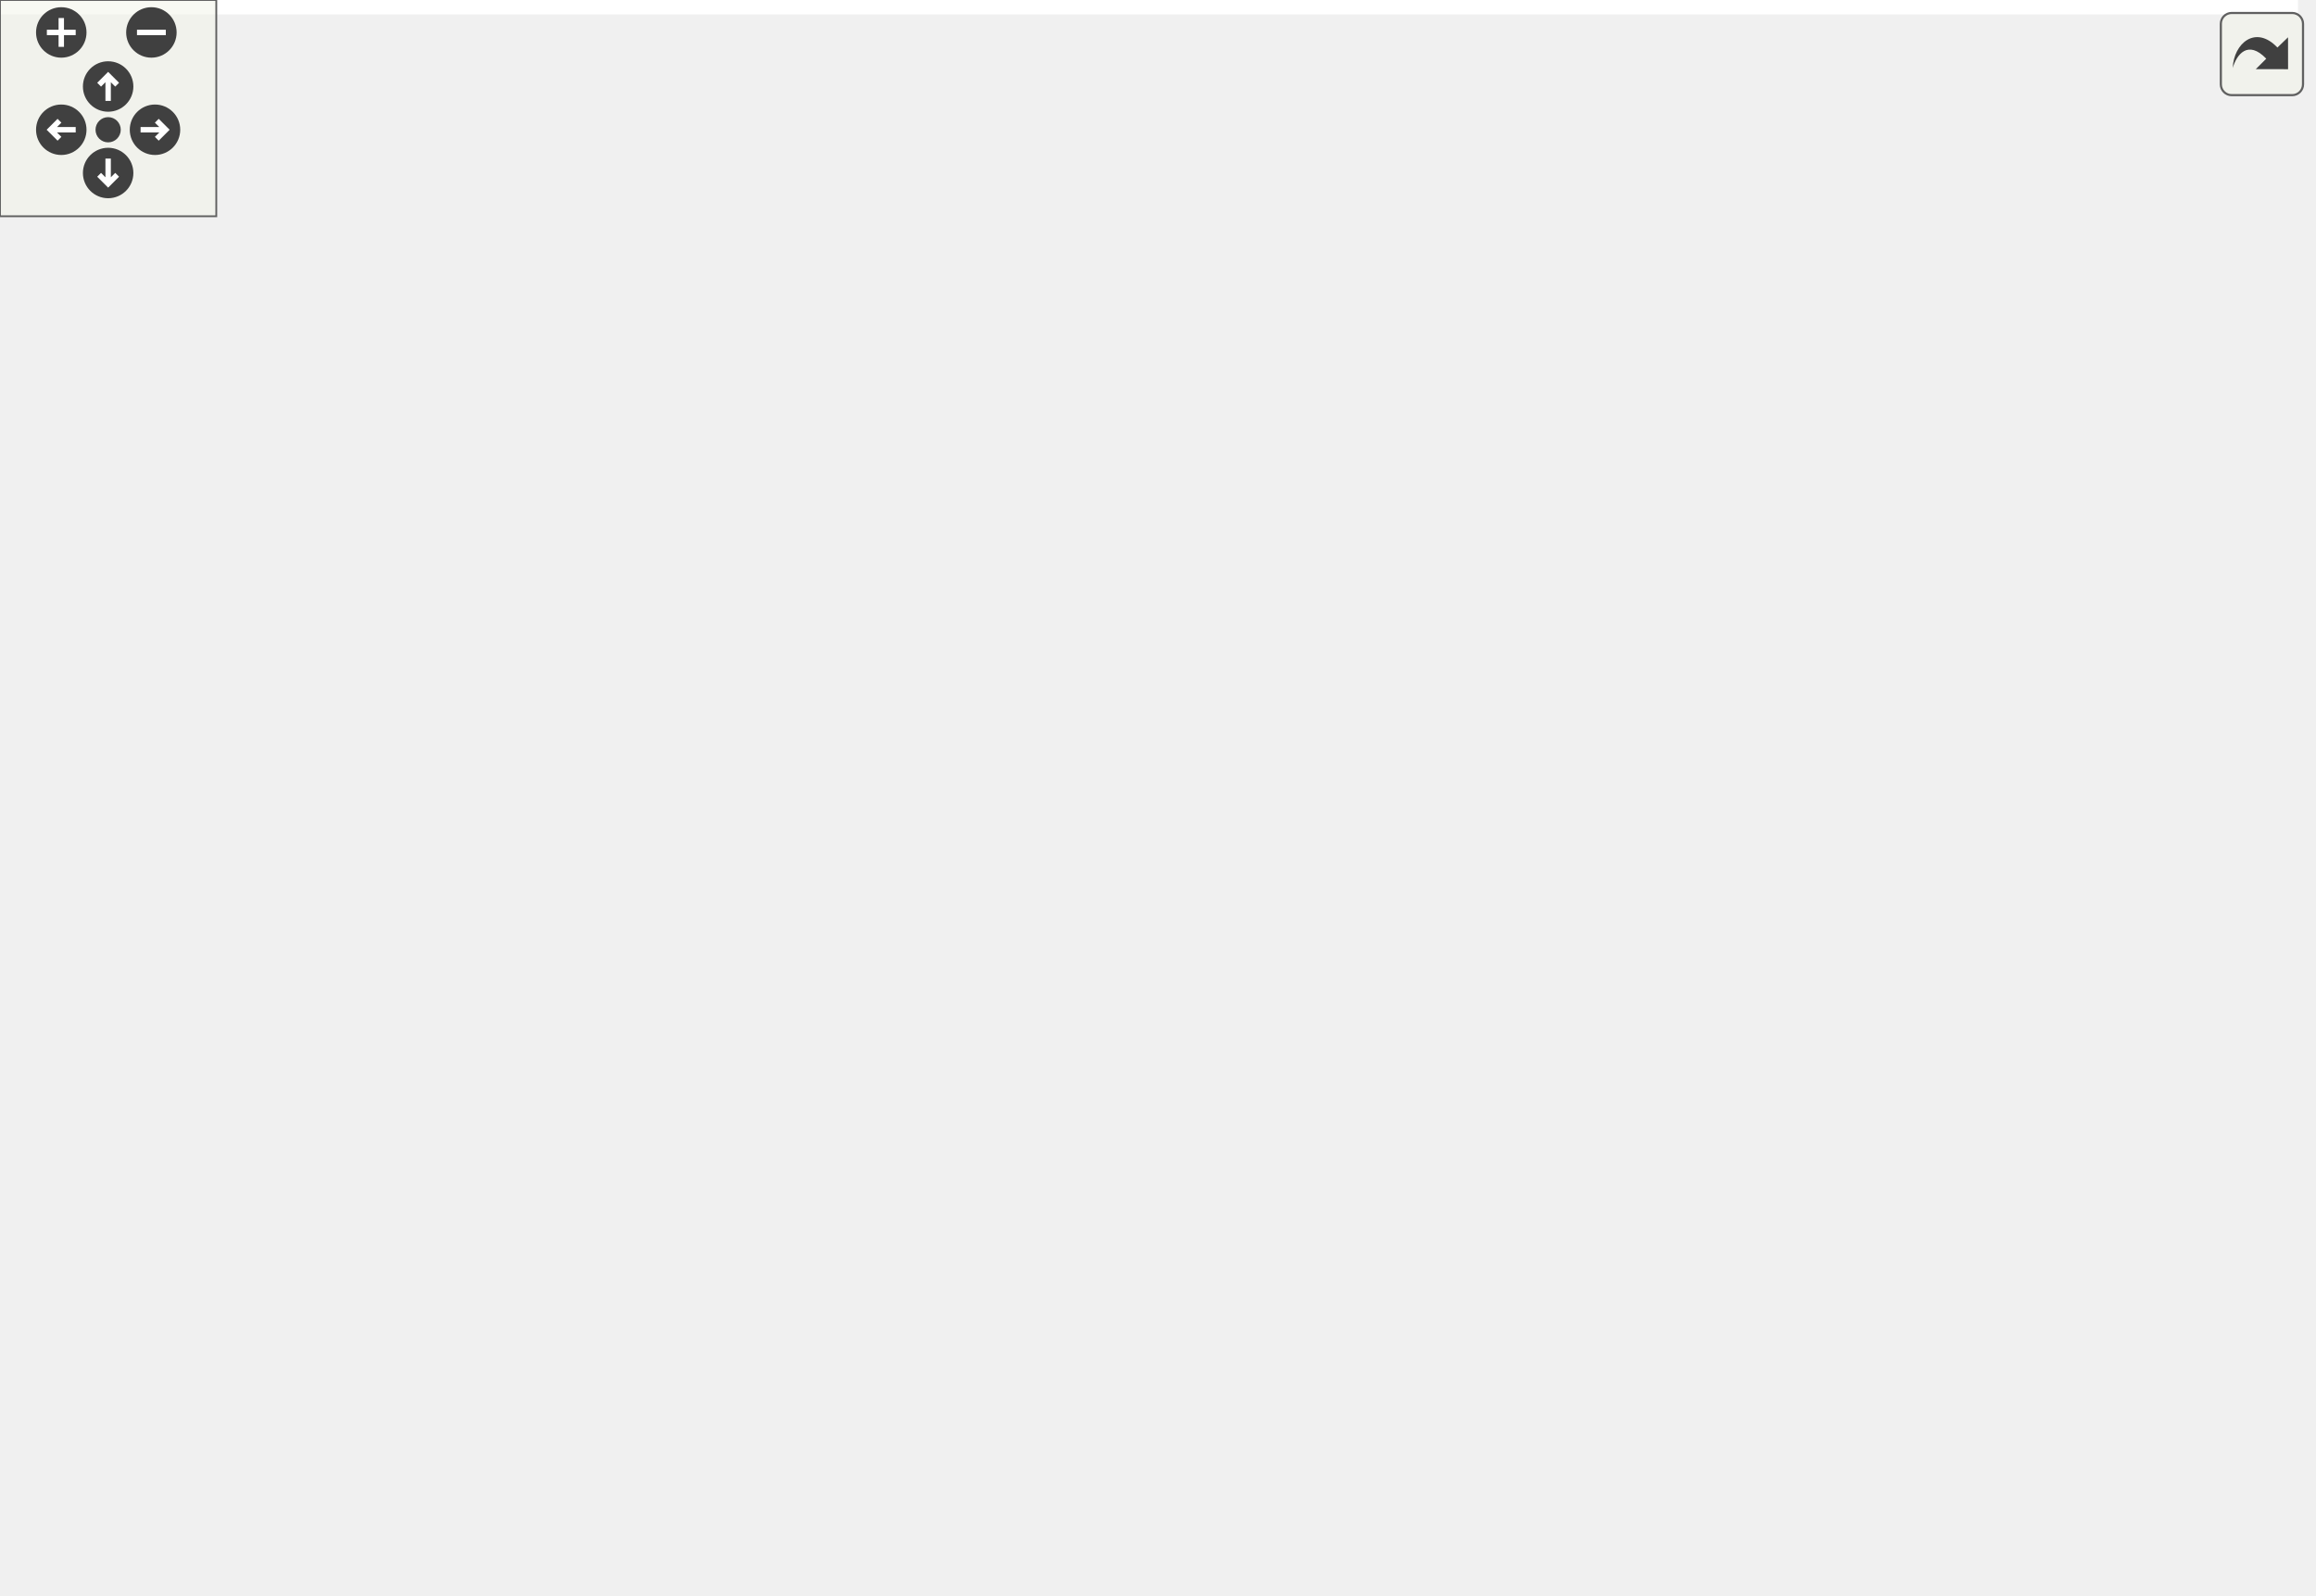
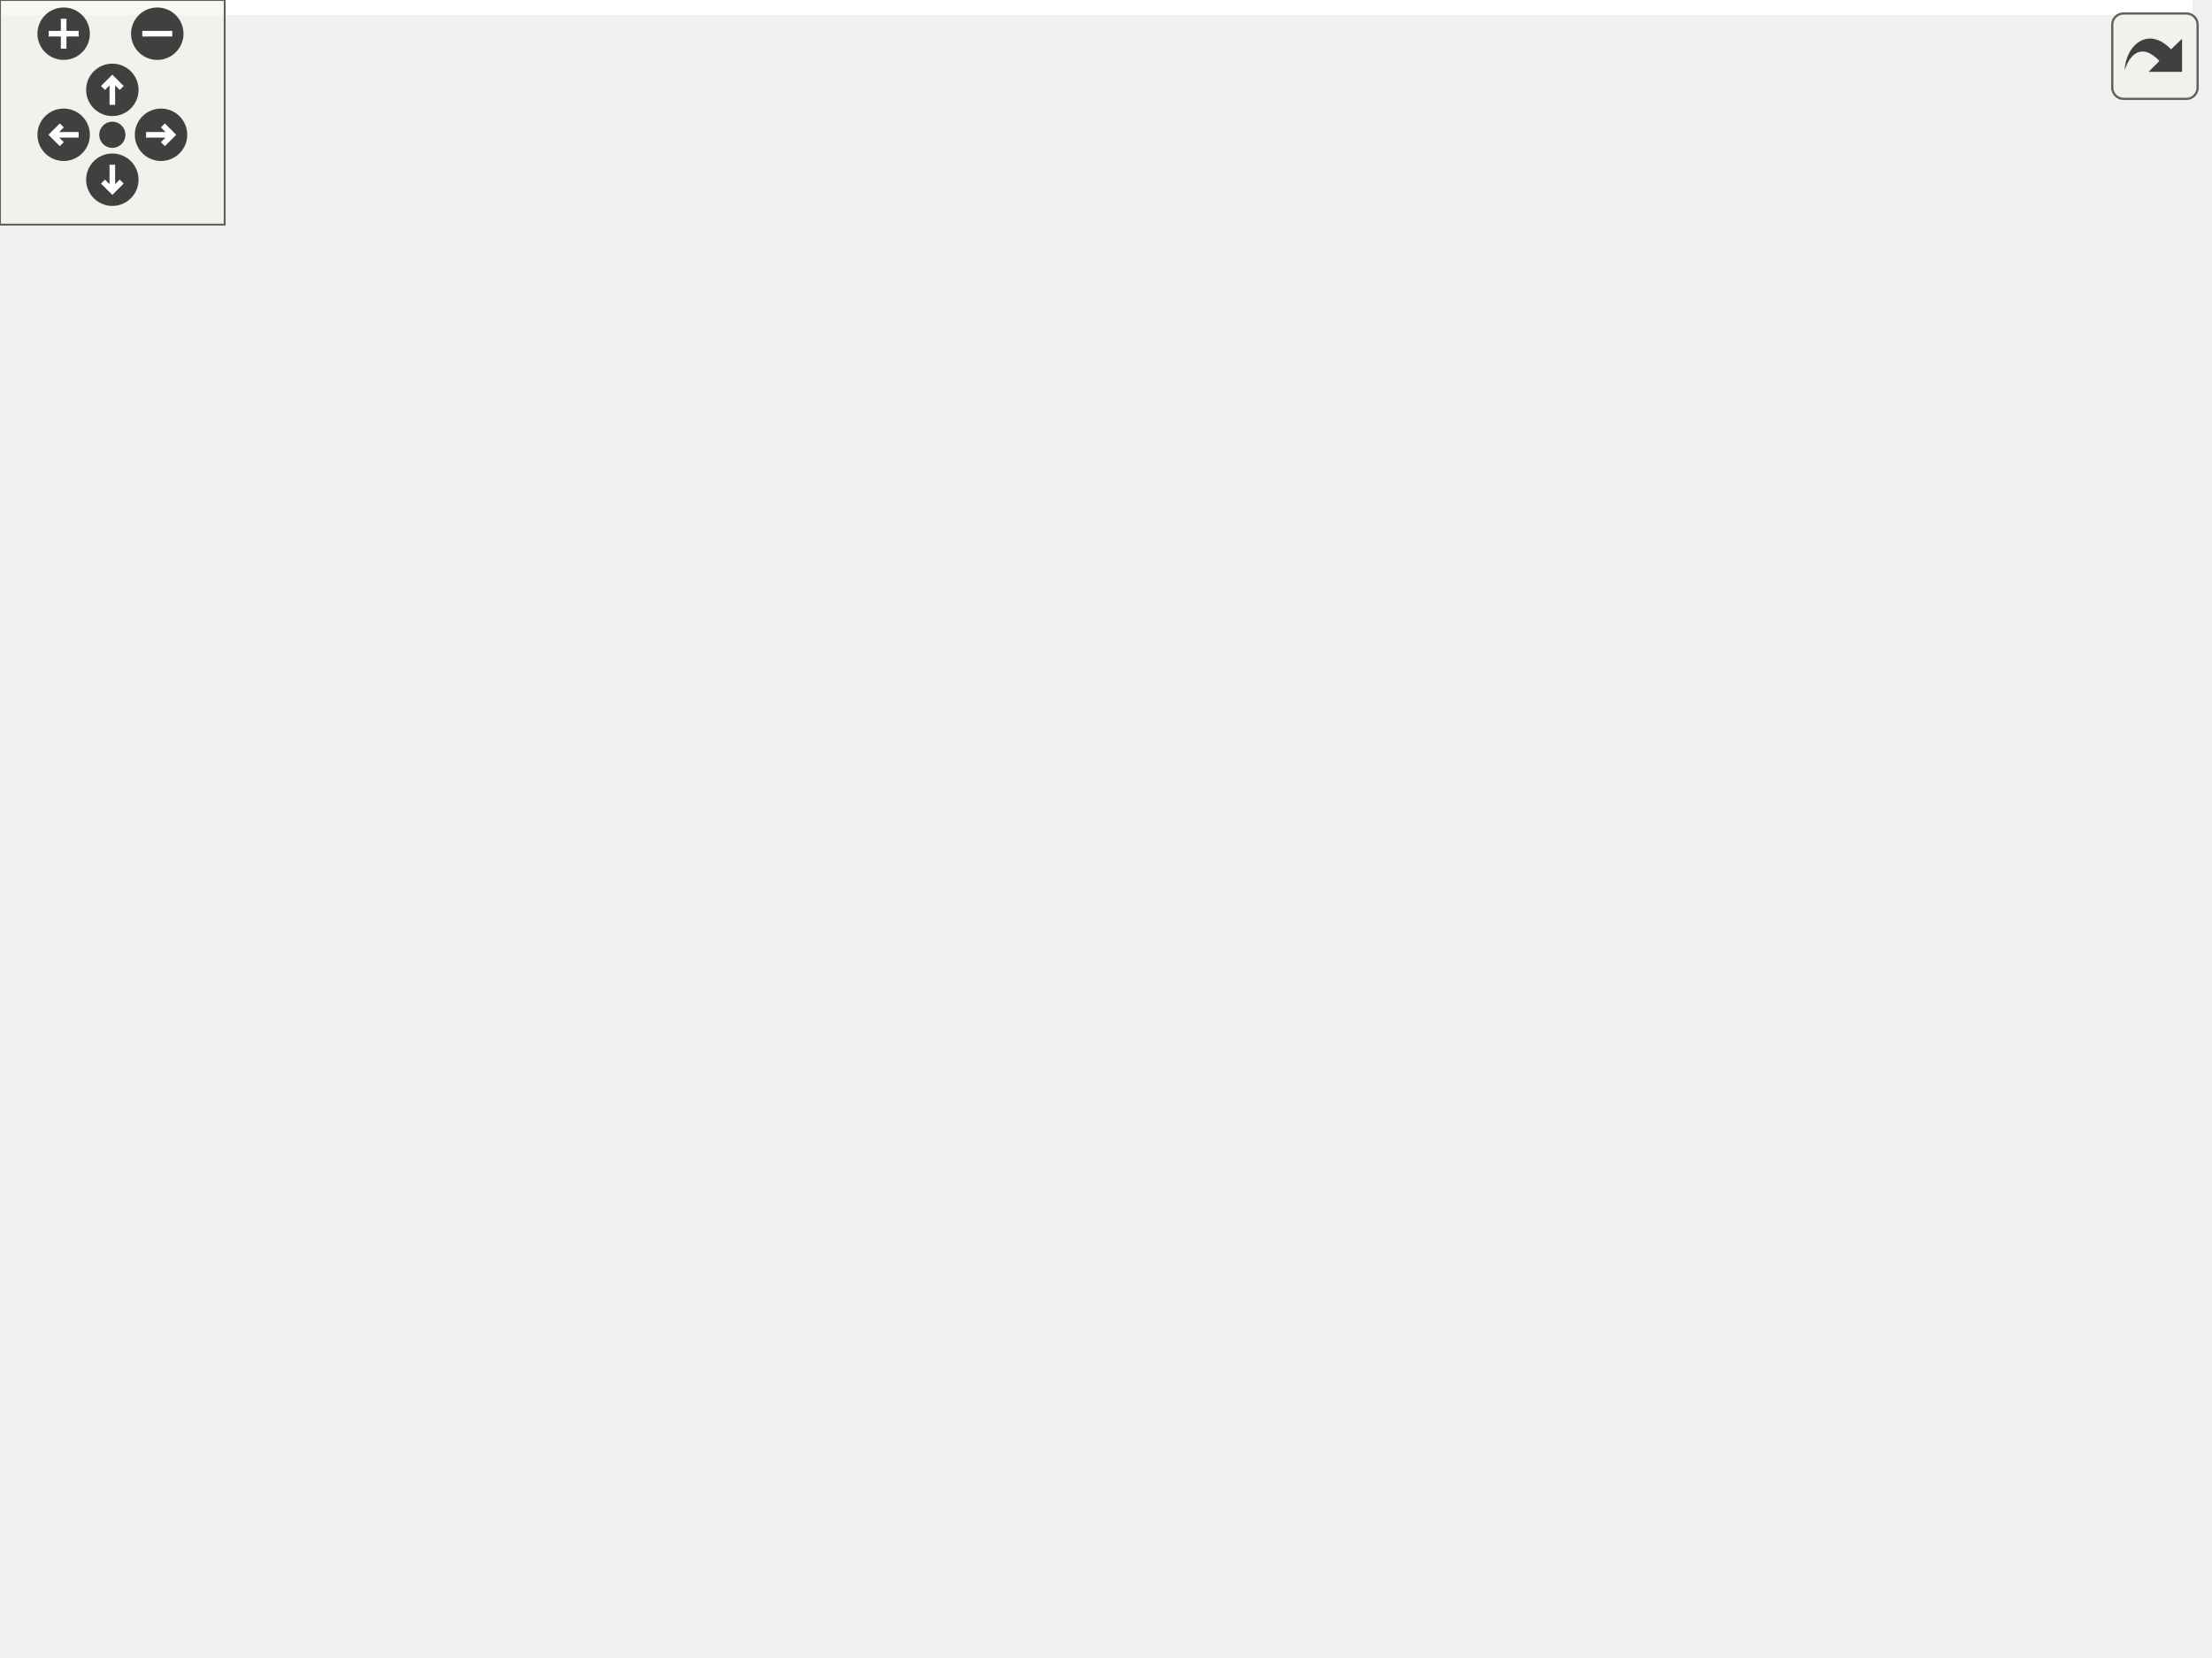
<svg xmlns="http://www.w3.org/2000/svg" xmlns:xlink="http://www.w3.org/1999/xlink" id="main" version="1.1" xml:space="preserve">
  <style type="text/css">
.edge:hover path { stroke: red; }
.edge:hover polygon { stroke: red; fill: red; }
</style>
  <defs>
    <circle id="rim" cx="0" cy="0" r="7" />
    <circle id="rim2" cx="0" cy="0" r="3.5" />
    <g id="zoomPlus">
      <use xlink:href="#rim" fill="#404040">
        <set attributeName="fill" to="#808080" begin="zoomplus.mouseover" end="zoomplus.mouseout" />
      </use>
      <path d="M-4,0h8M0,-4v8" fill="none" stroke="white" stroke-width="1.5" pointer-events="none" />
    </g>
    <g id="zoomMin">
      <use xlink:href="#rim" fill="#404040">
        <set attributeName="fill" to="#808080" begin="zoomminus.mouseover" end="zoomminus.mouseout" />
      </use>
      <path d="M-4,0h8" fill="none" stroke="white" stroke-width="1.5" pointer-events="none" />
    </g>
    <g id="dirArrow">
      <path fill="none" stroke="white" stroke-width="1.5" d="M0,-3.0v7 M-2.5,-0.5L0,-3.0L2.5,-0.5" />
    </g>
    <g id="resetDef">
      <use xlink:href="#rim2" fill="#404040">
        <set attributeName="fill" to="#808080" begin="reset.mouseover" end="reset.mouseout" />
      </use>
    </g>
  </defs>
  <svg id="graph" class="graph">
    <g id="viewport">
-       <polygon fill="white" stroke="transparent" points="-4,4 -4,-382 637.5,-382 637.5,4 -4,4" />
+       <polygon fill="white" stroke="transparent" points="-4,4 -4,-382 585.5,-382 585.5,4 -4,4" />
      <g id="node1" class="node">
        <g id="a_node1">
          <a xlink:title=" ">
            <polygon fill="#bfbfbf" stroke="black" points="207,-347.5 207,-377.5 345,-377.5 345,-347.5 207,-347.5" />
            <text text-anchor="start" x="215" y="-365.5" font-family="Helvetica,sans-Serif" font-size="10.00">tests/src/testMotorDriver</text>
            <text text-anchor="middle" x="276" y="-354.5" font-family="Helvetica,sans-Serif" font-size="10.00">CardDummy.cpp</text>
          </a>
        </g>
      </g>
      <g id="node2" class="node">
        <g id="a_node2">
          <a xlink:title=" ">
            <polygon fill="white" stroke="#bfbfbf" points="0,-280.5 0,-310.5 110,-310.5 110,-280.5 0,-280.5" />
            <text text-anchor="start" x="8" y="-298.5" font-family="Helvetica,sans-Serif" font-size="10.00">boost/test/included</text>
            <text text-anchor="middle" x="55" y="-287.5" font-family="Helvetica,sans-Serif" font-size="10.00">/unit_test.hpp</text>
          </a>
        </g>
      </g>
      <g id="edge1" class="edge">
        <path fill="none" stroke="midnightblue" d="M228.32,-347.48C194.45,-337.51 148.79,-324.09 112.84,-313.51" />
        <polygon fill="midnightblue" stroke="midnightblue" points="113.56,-310.07 102.98,-310.61 111.58,-316.79 113.56,-310.07" />
      </g>
      <g id="node3" class="node">
        <g id="a_node3">
          <a xlink:href="_motor_controler_dummy_8h.html" target="_top" xlink:title=" ">
            <polygon fill="white" stroke="black" points="128.5,-286 128.5,-305 265.5,-305 265.5,-286 128.5,-286" />
            <text text-anchor="middle" x="197" y="-293" font-family="Helvetica,sans-Serif" font-size="10.00">MotorControlerDummy.h</text>
          </a>
        </g>
      </g>
      <g id="edge2" class="edge">
        <path fill="none" stroke="midnightblue" d="M258.86,-347.4C246.05,-336.86 228.57,-322.48 215.46,-311.69" />
        <polygon fill="midnightblue" stroke="midnightblue" points="217.51,-308.85 207.57,-305.19 213.07,-314.25 217.51,-308.85" />
      </g>
      <g id="node12" class="node">
        <g id="a_node12">
          <a xlink:href="_motor_driver_card_dummy_8h.html" target="_top" xlink:title=" ">
            <polygon fill="white" stroke="black" points="284,-286 284,-305 428,-305 428,-286 284,-286" />
            <text text-anchor="middle" x="356" y="-293" font-family="Helvetica,sans-Serif" font-size="10.00">MotorDriverCardDummy.h</text>
          </a>
        </g>
      </g>
      <g id="edge12" class="edge">
        <path fill="none" stroke="midnightblue" d="M293.36,-347.4C306.33,-336.86 324.03,-322.48 337.31,-311.69" />
        <polygon fill="midnightblue" stroke="midnightblue" points="339.74,-314.22 345.3,-305.19 335.33,-308.78 339.74,-314.22" />
      </g>
      <g id="node20" class="node">
        <g id="a_node20">
-           <a xlink:href="_motor_driver_exception_8h.html" target="_top" xlink:title=" ">
-             <polygon fill="white" stroke="black" points="462,-286 462,-305 594,-305 594,-286 462,-286" />
-             <text text-anchor="middle" x="528" y="-293" font-family="Helvetica,sans-Serif" font-size="10.00">MotorDriverException.h</text>
+           <a xlink:title=" ">
+             <polygon fill="white" stroke="#bfbfbf" points="446.5,-286 446.5,-305 577.5,-305 577.5,-286 446.5,-286" />
+             <text text-anchor="middle" x="512" y="-293" font-family="Helvetica,sans-Serif" font-size="10.00">ChimeraTK/Exception.h</text>
          </a>
        </g>
      </g>
      <g id="edge22" class="edge">
-         <path fill="none" stroke="midnightblue" d="M330.37,-347.48C376.72,-335.52 442.43,-318.57 485.13,-307.56" />
-         <polygon fill="midnightblue" stroke="midnightblue" points="486.13,-310.92 494.94,-305.03 484.38,-304.14 486.13,-310.92" />
+         <path fill="none" stroke="midnightblue" d="M326.92,-347.48C370.14,-335.57 431.34,-318.72 471.34,-307.7" />
+         <polygon fill="midnightblue" stroke="midnightblue" points="472.32,-311.06 481.03,-305.03 470.46,-304.31 472.32,-311.06" />
      </g>
      <g id="node4" class="node">
        <g id="a_node4">
          <a xlink:href="_motor_controler_8h.html" target="_top" xlink:title=" ">
-             <polygon fill="white" stroke="black" points="199,-224.5 199,-243.5 297,-243.5 297,-224.5 199,-224.5" />
-             <text text-anchor="middle" x="248" y="-231.5" font-family="Helvetica,sans-Serif" font-size="10.00">MotorControler.h</text>
+             <polygon fill="white" stroke="black" points="148,-224.5 148,-243.5 246,-243.5 246,-224.5 148,-224.5" />
+             <text text-anchor="middle" x="197" y="-231.5" font-family="Helvetica,sans-Serif" font-size="10.00">MotorControler.h</text>
          </a>
        </g>
      </g>
      <g id="edge3" class="edge">
-         <path fill="none" stroke="midnightblue" d="M204.31,-285.98C212.03,-276.96 224.41,-262.52 234.02,-251.31" />
-         <polygon fill="midnightblue" stroke="midnightblue" points="236.86,-253.38 240.71,-243.51 231.54,-248.82 236.86,-253.38" />
+         <path fill="none" stroke="midnightblue" d="M197,-285.98C197,-277.58 197,-264.48 197,-253.66" />
+         <polygon fill="midnightblue" stroke="midnightblue" points="200.5,-253.51 197,-243.51 193.5,-253.51 200.5,-253.51" />
      </g>
      <g id="node10" class="node">
        <g id="a_node10">
          <a xlink:title=" ">
-             <polygon fill="white" stroke="#bfbfbf" points="65,-224.5 65,-243.5 115,-243.5 115,-224.5 65,-224.5" />
-             <text text-anchor="middle" x="90" y="-231.5" font-family="Helvetica,sans-Serif" font-size="10.00">atomic</text>
+             <polygon fill="white" stroke="#bfbfbf" points="264,-224.5 264,-243.5 314,-243.5 314,-224.5 264,-224.5" />
+             <text text-anchor="middle" x="289" y="-231.5" font-family="Helvetica,sans-Serif" font-size="10.00">atomic</text>
          </a>
        </g>
      </g>
      <g id="edge10" class="edge">
-         <path fill="none" stroke="midnightblue" d="M181.67,-285.98C164.03,-276.17 134.84,-259.93 114.14,-248.42" />
-         <polygon fill="midnightblue" stroke="midnightblue" points="115.74,-245.31 105.3,-243.51 112.34,-251.43 115.74,-245.31" />
+         <path fill="none" stroke="midnightblue" d="M210.18,-285.98C225.07,-276.34 249.54,-260.52 267.27,-249.05" />
+         <polygon fill="midnightblue" stroke="midnightblue" points="269.35,-251.88 275.84,-243.51 265.55,-246 269.35,-251.88" />
      </g>
      <g id="node11" class="node">
        <g id="a_node11">
          <a xlink:title=" ">
-             <polygon fill="white" stroke="#bfbfbf" points="133,-224.5 133,-243.5 181,-243.5 181,-224.5 133,-224.5" />
-             <text text-anchor="middle" x="157" y="-231.5" font-family="Helvetica,sans-Serif" font-size="10.00">mutex</text>
+             <polygon fill="white" stroke="#bfbfbf" points="82,-224.5 82,-243.5 130,-243.5 130,-224.5 82,-224.5" />
+             <text text-anchor="middle" x="106" y="-231.5" font-family="Helvetica,sans-Serif" font-size="10.00">mutex</text>
          </a>
        </g>
      </g>
      <g id="edge11" class="edge">
-         <path fill="none" stroke="midnightblue" d="M191.27,-285.98C185.33,-277.14 175.88,-263.09 168.41,-251.98" />
-         <polygon fill="midnightblue" stroke="midnightblue" points="171.2,-249.86 162.72,-243.51 165.39,-253.76 171.2,-249.86" />
+         <path fill="none" stroke="midnightblue" d="M183.96,-285.98C169.23,-276.34 145.03,-260.52 127.49,-249.05" />
+         <polygon fill="midnightblue" stroke="midnightblue" points="129.3,-246.05 119.01,-243.51 125.47,-251.91 129.3,-246.05" />
      </g>
      <g id="node5" class="node">
        <g id="a_node5">
          <a xlink:href="_motor_reference_switch_data_8h.html" target="_top" xlink:title=" ">
-             <polygon fill="white" stroke="black" points="189.5,-168.5 189.5,-187.5 348.5,-187.5 348.5,-168.5 189.5,-168.5" />
-             <text text-anchor="middle" x="269" y="-175.5" font-family="Helvetica,sans-Serif" font-size="10.00">MotorReferenceSwitchData.h</text>
+             <polygon fill="white" stroke="black" points="172.5,-168.5 172.5,-187.5 331.5,-187.5 331.5,-168.5 172.5,-168.5" />
+             <text text-anchor="middle" x="252" y="-175.5" font-family="Helvetica,sans-Serif" font-size="10.00">MotorReferenceSwitchData.h</text>
          </a>
        </g>
      </g>
      <g id="edge4" class="edge">
-         <path fill="none" stroke="midnightblue" d="M251.47,-224.08C254.31,-216.77 258.43,-206.18 261.96,-197.1" />
-         <polygon fill="midnightblue" stroke="midnightblue" points="265.23,-198.34 265.6,-187.75 258.71,-195.8 265.23,-198.34" />
+         <path fill="none" stroke="midnightblue" d="M206.08,-224.08C214.17,-216.14 226.2,-204.34 235.91,-194.8" />
+         <polygon fill="midnightblue" stroke="midnightblue" points="238.4,-197.25 243.09,-187.75 233.5,-192.26 238.4,-197.25" />
      </g>
      <g id="node7" class="node">
        <g id="a_node7">
          <a xlink:href="_t_m_c260_words_8h.html" target="_top" xlink:title=" ">
-             <polygon fill="white" stroke="black" points="76.5,-168.5 76.5,-187.5 171.5,-187.5 171.5,-168.5 76.5,-168.5" />
-             <text text-anchor="middle" x="124" y="-175.5" font-family="Helvetica,sans-Serif" font-size="10.00">TMC260Words.h</text>
+             <polygon fill="white" stroke="black" points="59.5,-168.5 59.5,-187.5 154.5,-187.5 154.5,-168.5 59.5,-168.5" />
+             <text text-anchor="middle" x="107" y="-175.5" font-family="Helvetica,sans-Serif" font-size="10.00">TMC260Words.h</text>
          </a>
        </g>
      </g>
      <g id="edge6" class="edge">
-         <path fill="none" stroke="midnightblue" d="M228.35,-224.44C208.04,-215.6 176.1,-201.69 152.9,-191.59" />
-         <polygon fill="midnightblue" stroke="midnightblue" points="154.12,-188.3 143.56,-187.52 151.33,-194.72 154.12,-188.3" />
+         <path fill="none" stroke="midnightblue" d="M182.54,-224.32C168.5,-215.9 146.95,-202.97 130.46,-193.07" />
+         <polygon fill="midnightblue" stroke="midnightblue" points="131.8,-189.8 121.42,-187.65 128.2,-195.8 131.8,-189.8" />
      </g>
      <g id="node6" class="node">
        <g id="a_node6">
          <a xlink:href="_multi_variable_word_8h.html" target="_top" xlink:title=" ">
-             <polygon fill="white" stroke="black" points="211.5,-112.5 211.5,-131.5 326.5,-131.5 326.5,-112.5 211.5,-112.5" />
-             <text text-anchor="middle" x="269" y="-119.5" font-family="Helvetica,sans-Serif" font-size="10.00">MultiVariableWord.h</text>
+             <polygon fill="white" stroke="black" points="194.5,-112.5 194.5,-131.5 309.5,-131.5 309.5,-112.5 194.5,-112.5" />
+             <text text-anchor="middle" x="252" y="-119.5" font-family="Helvetica,sans-Serif" font-size="10.00">MultiVariableWord.h</text>
          </a>
        </g>
      </g>
      <g id="edge5" class="edge">
-         <path fill="none" stroke="midnightblue" d="M269,-168.08C269,-161.01 269,-150.86 269,-141.99" />
-         <polygon fill="midnightblue" stroke="midnightblue" points="272.5,-141.75 269,-131.75 265.5,-141.75 272.5,-141.75" />
+         <path fill="none" stroke="midnightblue" d="M252,-168.08C252,-161.01 252,-150.86 252,-141.99" />
+         <polygon fill="midnightblue" stroke="midnightblue" points="255.5,-141.75 252,-131.75 248.5,-141.75 255.5,-141.75" />
      </g>
      <g id="edge7" class="edge">
-         <path fill="none" stroke="midnightblue" d="M146.98,-168.44C171.16,-159.44 209.42,-145.19 236.65,-135.05" />
-         <polygon fill="midnightblue" stroke="midnightblue" points="237.98,-138.29 246.13,-131.52 235.54,-131.73 237.98,-138.29" />
+         <path fill="none" stroke="midnightblue" d="M129.98,-168.44C154.16,-159.44 192.42,-145.19 219.65,-135.05" />
+         <polygon fill="midnightblue" stroke="midnightblue" points="220.98,-138.29 229.13,-131.52 218.54,-131.73 220.98,-138.29" />
      </g>
      <g id="node8" class="node">
        <g id="a_node8">
          <a xlink:href="_t_m_c260_constants_8h.html" target="_top" xlink:title=" ">
-             <polygon fill="white" stroke="black" points="79,-56.5 79,-75.5 193,-75.5 193,-56.5 79,-56.5" />
-             <text text-anchor="middle" x="136" y="-63.5" font-family="Helvetica,sans-Serif" font-size="10.00">TMC260Constants.h</text>
+             <polygon fill="white" stroke="black" points="62,-56.5 62,-75.5 176,-75.5 176,-56.5 62,-56.5" />
+             <text text-anchor="middle" x="119" y="-63.5" font-family="Helvetica,sans-Serif" font-size="10.00">TMC260Constants.h</text>
          </a>
        </g>
      </g>
      <g id="edge8" class="edge">
-         <path fill="none" stroke="midnightblue" d="M124.94,-168.37C126.88,-150.62 131.35,-109.67 133.97,-85.6" />
-         <polygon fill="midnightblue" stroke="midnightblue" points="137.46,-85.91 135.06,-75.59 130.5,-85.15 137.46,-85.91" />
+         <path fill="none" stroke="midnightblue" d="M107.94,-168.37C109.88,-150.62 114.35,-109.67 116.97,-85.6" />
+         <polygon fill="midnightblue" stroke="midnightblue" points="120.46,-85.91 118.06,-75.59 113.5,-85.15 120.46,-85.91" />
      </g>
      <g id="node9" class="node">
        <g id="a_node9">
          <a xlink:title=" ">
-             <polygon fill="white" stroke="#bfbfbf" points="175.5,-0.5 175.5,-19.5 228.5,-19.5 228.5,-0.5 175.5,-0.5" />
-             <text text-anchor="middle" x="202" y="-7.5" font-family="Helvetica,sans-Serif" font-size="10.00">stdint.h</text>
+             <polygon fill="white" stroke="#bfbfbf" points="158.5,-0.5 158.5,-19.5 211.5,-19.5 211.5,-0.5 158.5,-0.5" />
+             <text text-anchor="middle" x="185" y="-7.5" font-family="Helvetica,sans-Serif" font-size="10.00">stdint.h</text>
          </a>
        </g>
      </g>
      <g id="edge9" class="edge">
-         <path fill="none" stroke="midnightblue" d="M146.6,-56.32C156.46,-48.26 171.35,-36.08 183.22,-26.37" />
-         <polygon fill="midnightblue" stroke="midnightblue" points="185.68,-28.88 191.2,-19.83 181.25,-23.46 185.68,-28.88" />
+         <path fill="none" stroke="midnightblue" d="M129.6,-56.32C139.46,-48.26 154.35,-36.08 166.22,-26.37" />
+         <polygon fill="midnightblue" stroke="midnightblue" points="168.68,-28.88 174.2,-19.83 164.25,-23.46 168.68,-28.88" />
      </g>
      <g id="node13" class="node">
        <g id="a_node13">
          <a xlink:href="_motor_driver_card_8h.html" target="_top" xlink:title=" ">
-             <polygon fill="white" stroke="black" points="380.5,-224.5 380.5,-243.5 487.5,-243.5 487.5,-224.5 380.5,-224.5" />
-             <text text-anchor="middle" x="434" y="-231.5" font-family="Helvetica,sans-Serif" font-size="10.00">MotorDriverCard.h</text>
+             <polygon fill="white" stroke="black" points="397.5,-224.5 397.5,-243.5 504.5,-243.5 504.5,-224.5 397.5,-224.5" />
+             <text text-anchor="middle" x="451" y="-231.5" font-family="Helvetica,sans-Serif" font-size="10.00">MotorDriverCard.h</text>
          </a>
        </g>
      </g>
      <g id="edge13" class="edge">
-         <path fill="none" stroke="midnightblue" d="M367.18,-285.98C379.57,-276.52 399.79,-261.1 414.75,-249.69" />
-         <polygon fill="midnightblue" stroke="midnightblue" points="417.02,-252.36 422.85,-243.51 412.77,-246.79 417.02,-252.36" />
+         <path fill="none" stroke="midnightblue" d="M369.61,-285.98C385.06,-276.3 410.49,-260.37 428.82,-248.89" />
+         <polygon fill="midnightblue" stroke="midnightblue" points="430.8,-251.78 437.41,-243.51 427.08,-245.85 430.8,-251.78" />
      </g>
      <g id="node19" class="node">
        <g id="a_node19">
          <a xlink:title=" ">
-             <polygon fill="white" stroke="#bfbfbf" points="315.5,-224.5 315.5,-243.5 362.5,-243.5 362.5,-224.5 315.5,-224.5" />
-             <text text-anchor="middle" x="339" y="-231.5" font-family="Helvetica,sans-Serif" font-size="10.00">vector</text>
+             <polygon fill="white" stroke="#bfbfbf" points="332.5,-224.5 332.5,-243.5 379.5,-243.5 379.5,-224.5 332.5,-224.5" />
+             <text text-anchor="middle" x="356" y="-231.5" font-family="Helvetica,sans-Serif" font-size="10.00">vector</text>
          </a>
        </g>
      </g>
      <g id="edge21" class="edge">
-         <path fill="none" stroke="midnightblue" d="M353.56,-285.98C351.14,-277.49 347.34,-264.2 344.23,-253.32" />
-         <polygon fill="midnightblue" stroke="midnightblue" points="347.54,-252.16 341.43,-243.51 340.81,-254.09 347.54,-252.16" />
+         <path fill="none" stroke="midnightblue" d="M356,-285.98C356,-277.58 356,-264.48 356,-253.66" />
+         <polygon fill="midnightblue" stroke="midnightblue" points="359.5,-253.51 356,-243.51 352.5,-253.51 359.5,-253.51" />
      </g>
      <g id="node14" class="node">
        <g id="a_node14">
          <a xlink:href="_t_m_c429_words_8h.html" target="_top" xlink:title=" ">
-             <polygon fill="white" stroke="black" points="366.5,-168.5 366.5,-187.5 461.5,-187.5 461.5,-168.5 366.5,-168.5" />
-             <text text-anchor="middle" x="414" y="-175.5" font-family="Helvetica,sans-Serif" font-size="10.00">TMC429Words.h</text>
+             <polygon fill="white" stroke="black" points="349.5,-168.5 349.5,-187.5 444.5,-187.5 444.5,-168.5 349.5,-168.5" />
+             <text text-anchor="middle" x="397" y="-175.5" font-family="Helvetica,sans-Serif" font-size="10.00">TMC429Words.h</text>
          </a>
        </g>
      </g>
      <g id="edge14" class="edge">
-         <path fill="none" stroke="midnightblue" d="M430.7,-224.08C428.02,-216.85 424.15,-206.41 420.81,-197.4" />
-         <polygon fill="midnightblue" stroke="midnightblue" points="424,-195.91 417.24,-187.75 417.43,-198.34 424,-195.91" />
+         <path fill="none" stroke="midnightblue" d="M442.08,-224.08C434.22,-216.22 422.57,-204.57 413.08,-195.08" />
+         <polygon fill="midnightblue" stroke="midnightblue" points="415.3,-192.35 405.75,-187.75 410.35,-197.3 415.3,-192.35" />
      </g>
      <g id="node18" class="node">
        <g id="a_node18">
          <a xlink:title=" ">
-             <polygon fill="white" stroke="#bfbfbf" points="479.5,-168.5 479.5,-187.5 598.5,-187.5 598.5,-168.5 479.5,-168.5" />
-             <text text-anchor="middle" x="539" y="-175.5" font-family="Helvetica,sans-Serif" font-size="10.00">boost/shared_ptr.hpp</text>
+             <polygon fill="white" stroke="#bfbfbf" points="462.5,-168.5 462.5,-187.5 581.5,-187.5 581.5,-168.5 462.5,-168.5" />
+             <text text-anchor="middle" x="522" y="-175.5" font-family="Helvetica,sans-Serif" font-size="10.00">boost/shared_ptr.hpp</text>
          </a>
        </g>
      </g>
      <g id="edge20" class="edge">
-         <path fill="none" stroke="midnightblue" d="M450.87,-224.32C467.71,-215.66 493.81,-202.24 513.24,-192.25" />
-         <polygon fill="midnightblue" stroke="midnightblue" points="514.88,-195.34 522.17,-187.65 511.68,-189.12 514.88,-195.34" />
+         <path fill="none" stroke="midnightblue" d="M462.41,-224.32C473.11,-216.18 489.34,-203.84 502.16,-194.09" />
+         <polygon fill="midnightblue" stroke="midnightblue" points="504.54,-196.67 510.39,-187.83 500.31,-191.1 504.54,-196.67" />
      </g>
      <g id="edge19" class="edge">
-         <path fill="none" stroke="midnightblue" d="M391.02,-168.44C366.84,-159.44 328.58,-145.19 301.35,-135.05" />
-         <polygon fill="midnightblue" stroke="midnightblue" points="302.46,-131.73 291.87,-131.52 300.02,-138.29 302.46,-131.73" />
+         <path fill="none" stroke="midnightblue" d="M374.02,-168.44C349.84,-159.44 311.58,-145.19 284.35,-135.05" />
+         <polygon fill="midnightblue" stroke="midnightblue" points="285.46,-131.73 274.87,-131.52 283.02,-138.29 285.46,-131.73" />
      </g>
      <g id="node15" class="node">
        <g id="a_node15">
          <a xlink:href="_d_f_m_c___m_d22_constants_8h.html" target="_top" xlink:title=" ">
-             <polygon fill="white" stroke="black" points="344.5,-112.5 344.5,-131.5 481.5,-131.5 481.5,-112.5 344.5,-112.5" />
-             <text text-anchor="middle" x="413" y="-119.5" font-family="Helvetica,sans-Serif" font-size="10.00">DFMC_MD22Constants.h</text>
+             <polygon fill="white" stroke="black" points="327.5,-112.5 327.5,-131.5 464.5,-131.5 464.5,-112.5 327.5,-112.5" />
+             <text text-anchor="middle" x="396" y="-119.5" font-family="Helvetica,sans-Serif" font-size="10.00">DFMC_MD22Constants.h</text>
          </a>
        </g>
      </g>
      <g id="edge15" class="edge">
-         <path fill="none" stroke="midnightblue" d="M413.83,-168.08C413.7,-161.01 413.52,-150.86 413.35,-141.99" />
-         <polygon fill="midnightblue" stroke="midnightblue" points="416.85,-141.68 413.16,-131.75 409.85,-141.81 416.85,-141.68" />
+         <path fill="none" stroke="midnightblue" d="M396.83,-168.08C396.7,-161.01 396.52,-150.86 396.35,-141.99" />
+         <polygon fill="midnightblue" stroke="midnightblue" points="399.85,-141.68 396.16,-131.75 392.85,-141.81 399.85,-141.68" />
      </g>
      <g id="node16" class="node">
        <g id="a_node16">
          <a xlink:title=" ">
-             <polygon fill="white" stroke="#bfbfbf" points="350.5,-56.5 350.5,-75.5 475.5,-75.5 475.5,-56.5 350.5,-56.5" />
-             <text text-anchor="middle" x="413" y="-63.5" font-family="Helvetica,sans-Serif" font-size="10.00">boost/lexical_cast.hpp</text>
+             <polygon fill="white" stroke="#bfbfbf" points="333.5,-56.5 333.5,-75.5 458.5,-75.5 458.5,-56.5 333.5,-56.5" />
+             <text text-anchor="middle" x="396" y="-63.5" font-family="Helvetica,sans-Serif" font-size="10.00">boost/lexical_cast.hpp</text>
          </a>
        </g>
      </g>
      <g id="edge16" class="edge">
-         <path fill="none" stroke="midnightblue" d="M413,-112.08C413,-105.01 413,-94.86 413,-85.99" />
-         <polygon fill="midnightblue" stroke="midnightblue" points="416.5,-85.75 413,-75.75 409.5,-85.75 416.5,-85.75" />
+         <path fill="none" stroke="midnightblue" d="M396,-112.08C396,-105.01 396,-94.86 396,-85.99" />
+         <polygon fill="midnightblue" stroke="midnightblue" points="399.5,-85.75 396,-75.75 392.5,-85.75 399.5,-85.75" />
      </g>
      <g id="node17" class="node">
        <g id="a_node17">
          <a xlink:href="_t_m_c429_constants_8h.html" target="_top" xlink:title=" ">
-             <polygon fill="white" stroke="black" points="216,-56.5 216,-75.5 330,-75.5 330,-56.5 216,-56.5" />
-             <text text-anchor="middle" x="273" y="-63.5" font-family="Helvetica,sans-Serif" font-size="10.00">TMC429Constants.h</text>
+             <polygon fill="white" stroke="black" points="199,-56.5 199,-75.5 313,-75.5 313,-56.5 199,-56.5" />
+             <text text-anchor="middle" x="256" y="-63.5" font-family="Helvetica,sans-Serif" font-size="10.00">TMC429Constants.h</text>
          </a>
        </g>
      </g>
      <g id="edge17" class="edge">
-         <path fill="none" stroke="midnightblue" d="M390.82,-112.44C367.57,-103.48 330.85,-89.31 304.58,-79.18" />
-         <polygon fill="midnightblue" stroke="midnightblue" points="305.67,-75.85 295.08,-75.52 303.15,-82.38 305.67,-75.85" />
+         <path fill="none" stroke="midnightblue" d="M373.82,-112.44C350.57,-103.48 313.85,-89.31 287.58,-79.18" />
+         <polygon fill="midnightblue" stroke="midnightblue" points="288.67,-75.85 278.08,-75.52 286.15,-82.38 288.67,-75.85" />
      </g>
      <g id="edge18" class="edge">
-         <path fill="none" stroke="midnightblue" d="M261.59,-56.32C250.89,-48.18 234.66,-35.84 221.84,-26.09" />
-         <polygon fill="midnightblue" stroke="midnightblue" points="223.69,-23.1 213.61,-19.83 219.46,-28.67 223.69,-23.1" />
-       </g>
-       <g id="node21" class="node">
-         <g id="a_node21">
-           <a xlink:title=" ">
-             <polygon fill="white" stroke="#bfbfbf" points="568.5,-224.5 568.5,-243.5 633.5,-243.5 633.5,-224.5 568.5,-224.5" />
-             <text text-anchor="middle" x="601" y="-231.5" font-family="Helvetica,sans-Serif" font-size="10.00">exception</text>
-           </a>
-         </g>
-       </g>
-       <g id="edge23" class="edge">
-         <path fill="none" stroke="midnightblue" d="M538.46,-285.98C549.95,-276.61 568.63,-261.38 582.59,-250.01" />
-         <polygon fill="midnightblue" stroke="midnightblue" points="585.02,-252.54 590.56,-243.51 580.6,-247.11 585.02,-252.54" />
-       </g>
-       <g id="node22" class="node">
-         <g id="a_node22">
-           <a xlink:title=" ">
-             <polygon fill="white" stroke="#bfbfbf" points="506,-224.5 506,-243.5 550,-243.5 550,-224.5 506,-224.5" />
-             <text text-anchor="middle" x="528" y="-231.5" font-family="Helvetica,sans-Serif" font-size="10.00">string</text>
-           </a>
-         </g>
-       </g>
-       <g id="edge24" class="edge">
-         <path fill="none" stroke="midnightblue" d="M528,-285.98C528,-277.58 528,-264.48 528,-253.66" />
-         <polygon fill="midnightblue" stroke="midnightblue" points="531.5,-253.51 528,-243.51 524.5,-253.51 531.5,-253.51" />
+         <path fill="none" stroke="midnightblue" d="M244.59,-56.32C233.89,-48.18 217.66,-35.84 204.84,-26.09" />
+         <polygon fill="midnightblue" stroke="midnightblue" points="206.69,-23.1 196.61,-19.83 202.46,-28.67 206.69,-23.1" />
      </g>
    </g>
  </svg>
  <g id="navigator" transform="translate(0 0)" fill="#404254">
    <rect fill="#f2f5e9" fill-opacity="0.5" stroke="#606060" stroke-width=".5" x="0" y="0" width="60" height="60" />
    <use id="zoomplus" xlink:href="#zoomPlus" x="17" y="9" />
    <use id="zoomminus" xlink:href="#zoomMin" x="42" y="9" />
    <use id="reset" xlink:href="#resetDef" x="30" y="36" />
    <g id="arrowUp" xlink:href="#dirArrow" transform="translate(30 24)">
      <use xlink:href="#rim" fill="#404040">
        <set attributeName="fill" to="#808080" begin="arrowUp.mouseover" end="arrowUp.mouseout" />
      </use>
      <path fill="none" stroke="white" stroke-width="1.5" d="M0,-3.0v7 M-2.5,-0.5L0,-3.0L2.5,-0.5" />
    </g>
    <g id="arrowRight" xlink:href="#dirArrow" transform="rotate(90) translate(36 -43)">
      <use xlink:href="#rim" fill="#404040">
        <set attributeName="fill" to="#808080" begin="arrowRight.mouseover" end="arrowRight.mouseout" />
      </use>
      <path fill="none" stroke="white" stroke-width="1.5" d="M0,-3.0v7 M-2.5,-0.5L0,-3.0L2.5,-0.5" />
    </g>
    <g id="arrowDown" xlink:href="#dirArrow" transform="rotate(180) translate(-30 -48)">
      <use xlink:href="#rim" fill="#404040">
        <set attributeName="fill" to="#808080" begin="arrowDown.mouseover" end="arrowDown.mouseout" />
      </use>
      <path fill="none" stroke="white" stroke-width="1.5" d="M0,-3.0v7 M-2.5,-0.5L0,-3.0L2.5,-0.5" />
    </g>
    <g id="arrowLeft" xlink:href="#dirArrow" transform="rotate(270) translate(-36 17)">
      <use xlink:href="#rim" fill="#404040">
        <set attributeName="fill" to="#808080" begin="arrowLeft.mouseover" end="arrowLeft.mouseout" />
      </use>
      <path fill="none" stroke="white" stroke-width="1.5" d="M0,-3.0v7 M-2.5,-0.5L0,-3.0L2.5,-0.5" />
    </g>
  </g>
  <svg viewBox="0 0 15 15" width="100%" height="30px" preserveAspectRatio="xMaxYMin meet">
    <g id="arrow_out" transform="scale(0.3 0.3)">
      <a xlink:href="test_motor_driver_card_dummy_8cpp__incl_org.svg" target="_base">
        <rect id="button" ry="5" rx="5" y="6" x="6" height="38" width="38" fill="#f2f5e9" fill-opacity="0.5" stroke="#606060" stroke-width="1.0" />
        <path id="arrow" d="M 11.5,31.437 C 11.94,20.098 22.043,11.323 32.159,21.979 L 37.069,17.246 C 37.069,17.246 37.088,32 37.088,32 L 22.16,31.978 C 22.16,31.978 26.998,27.14 26.998,27.14 C 18.529,18.264 13.292,25.23 11.5,31.437 z" style="fill:#404040;" />
      </a>
    </g>
  </svg>
</svg>
